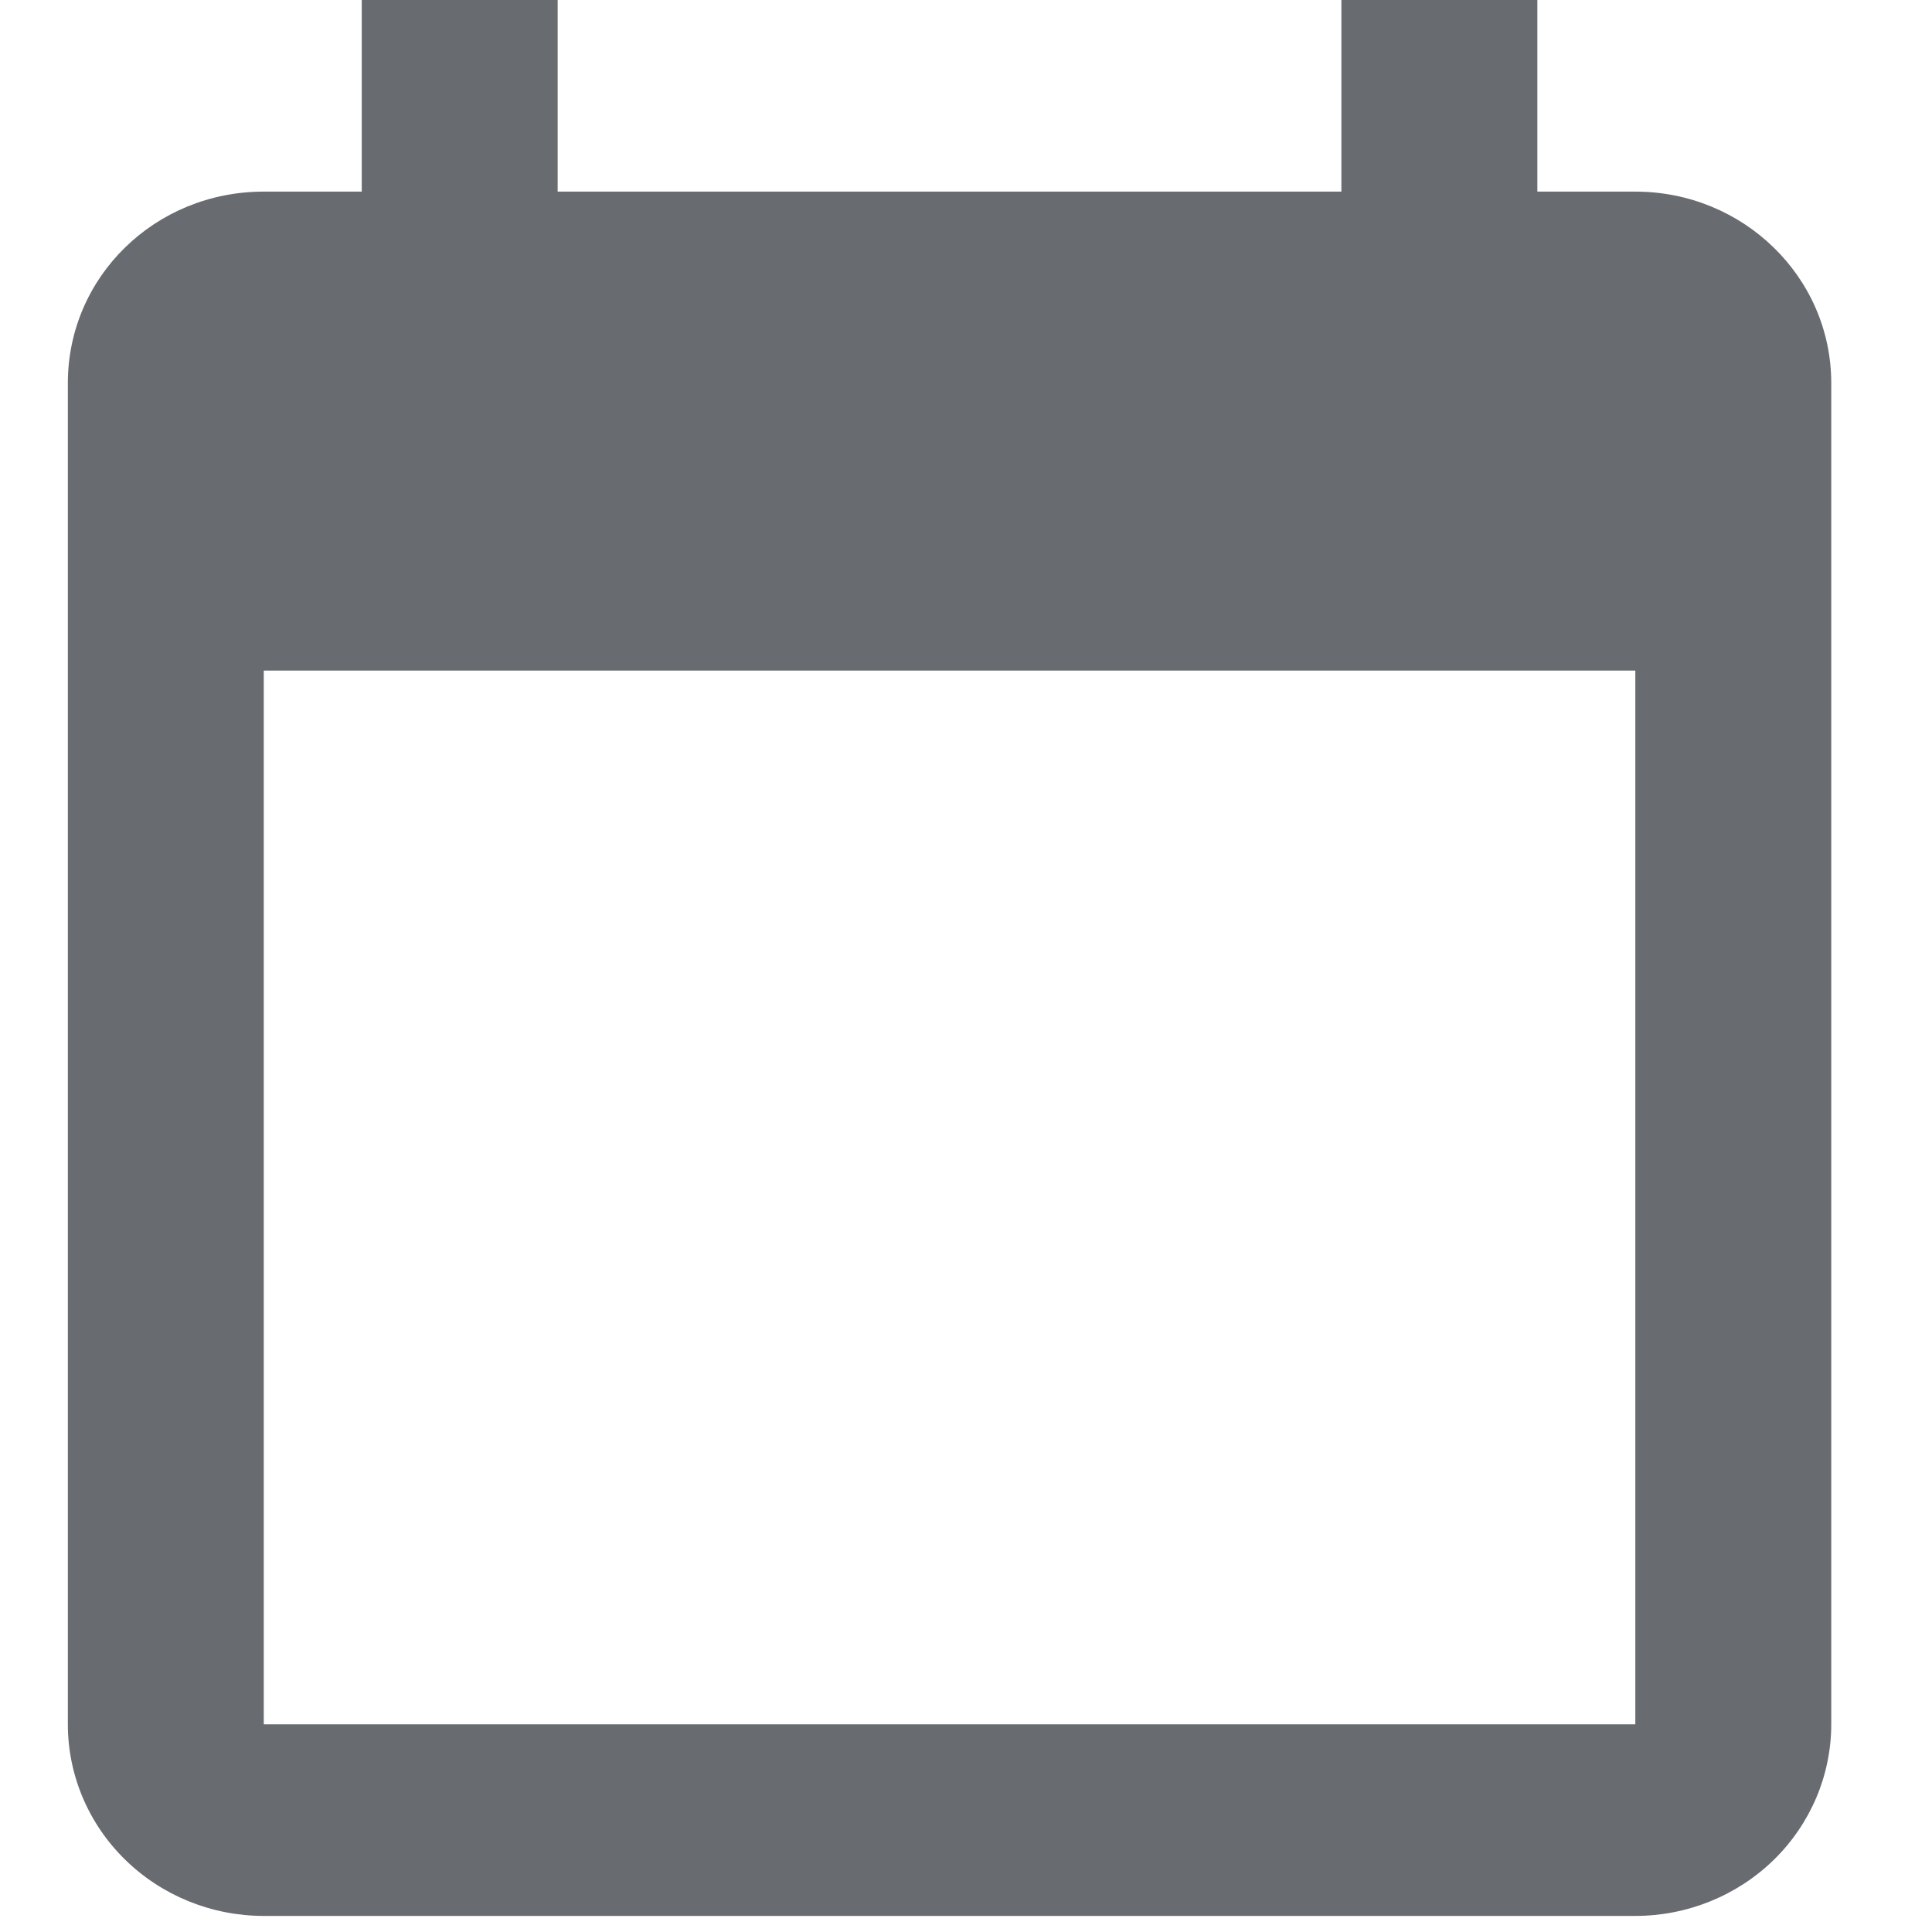
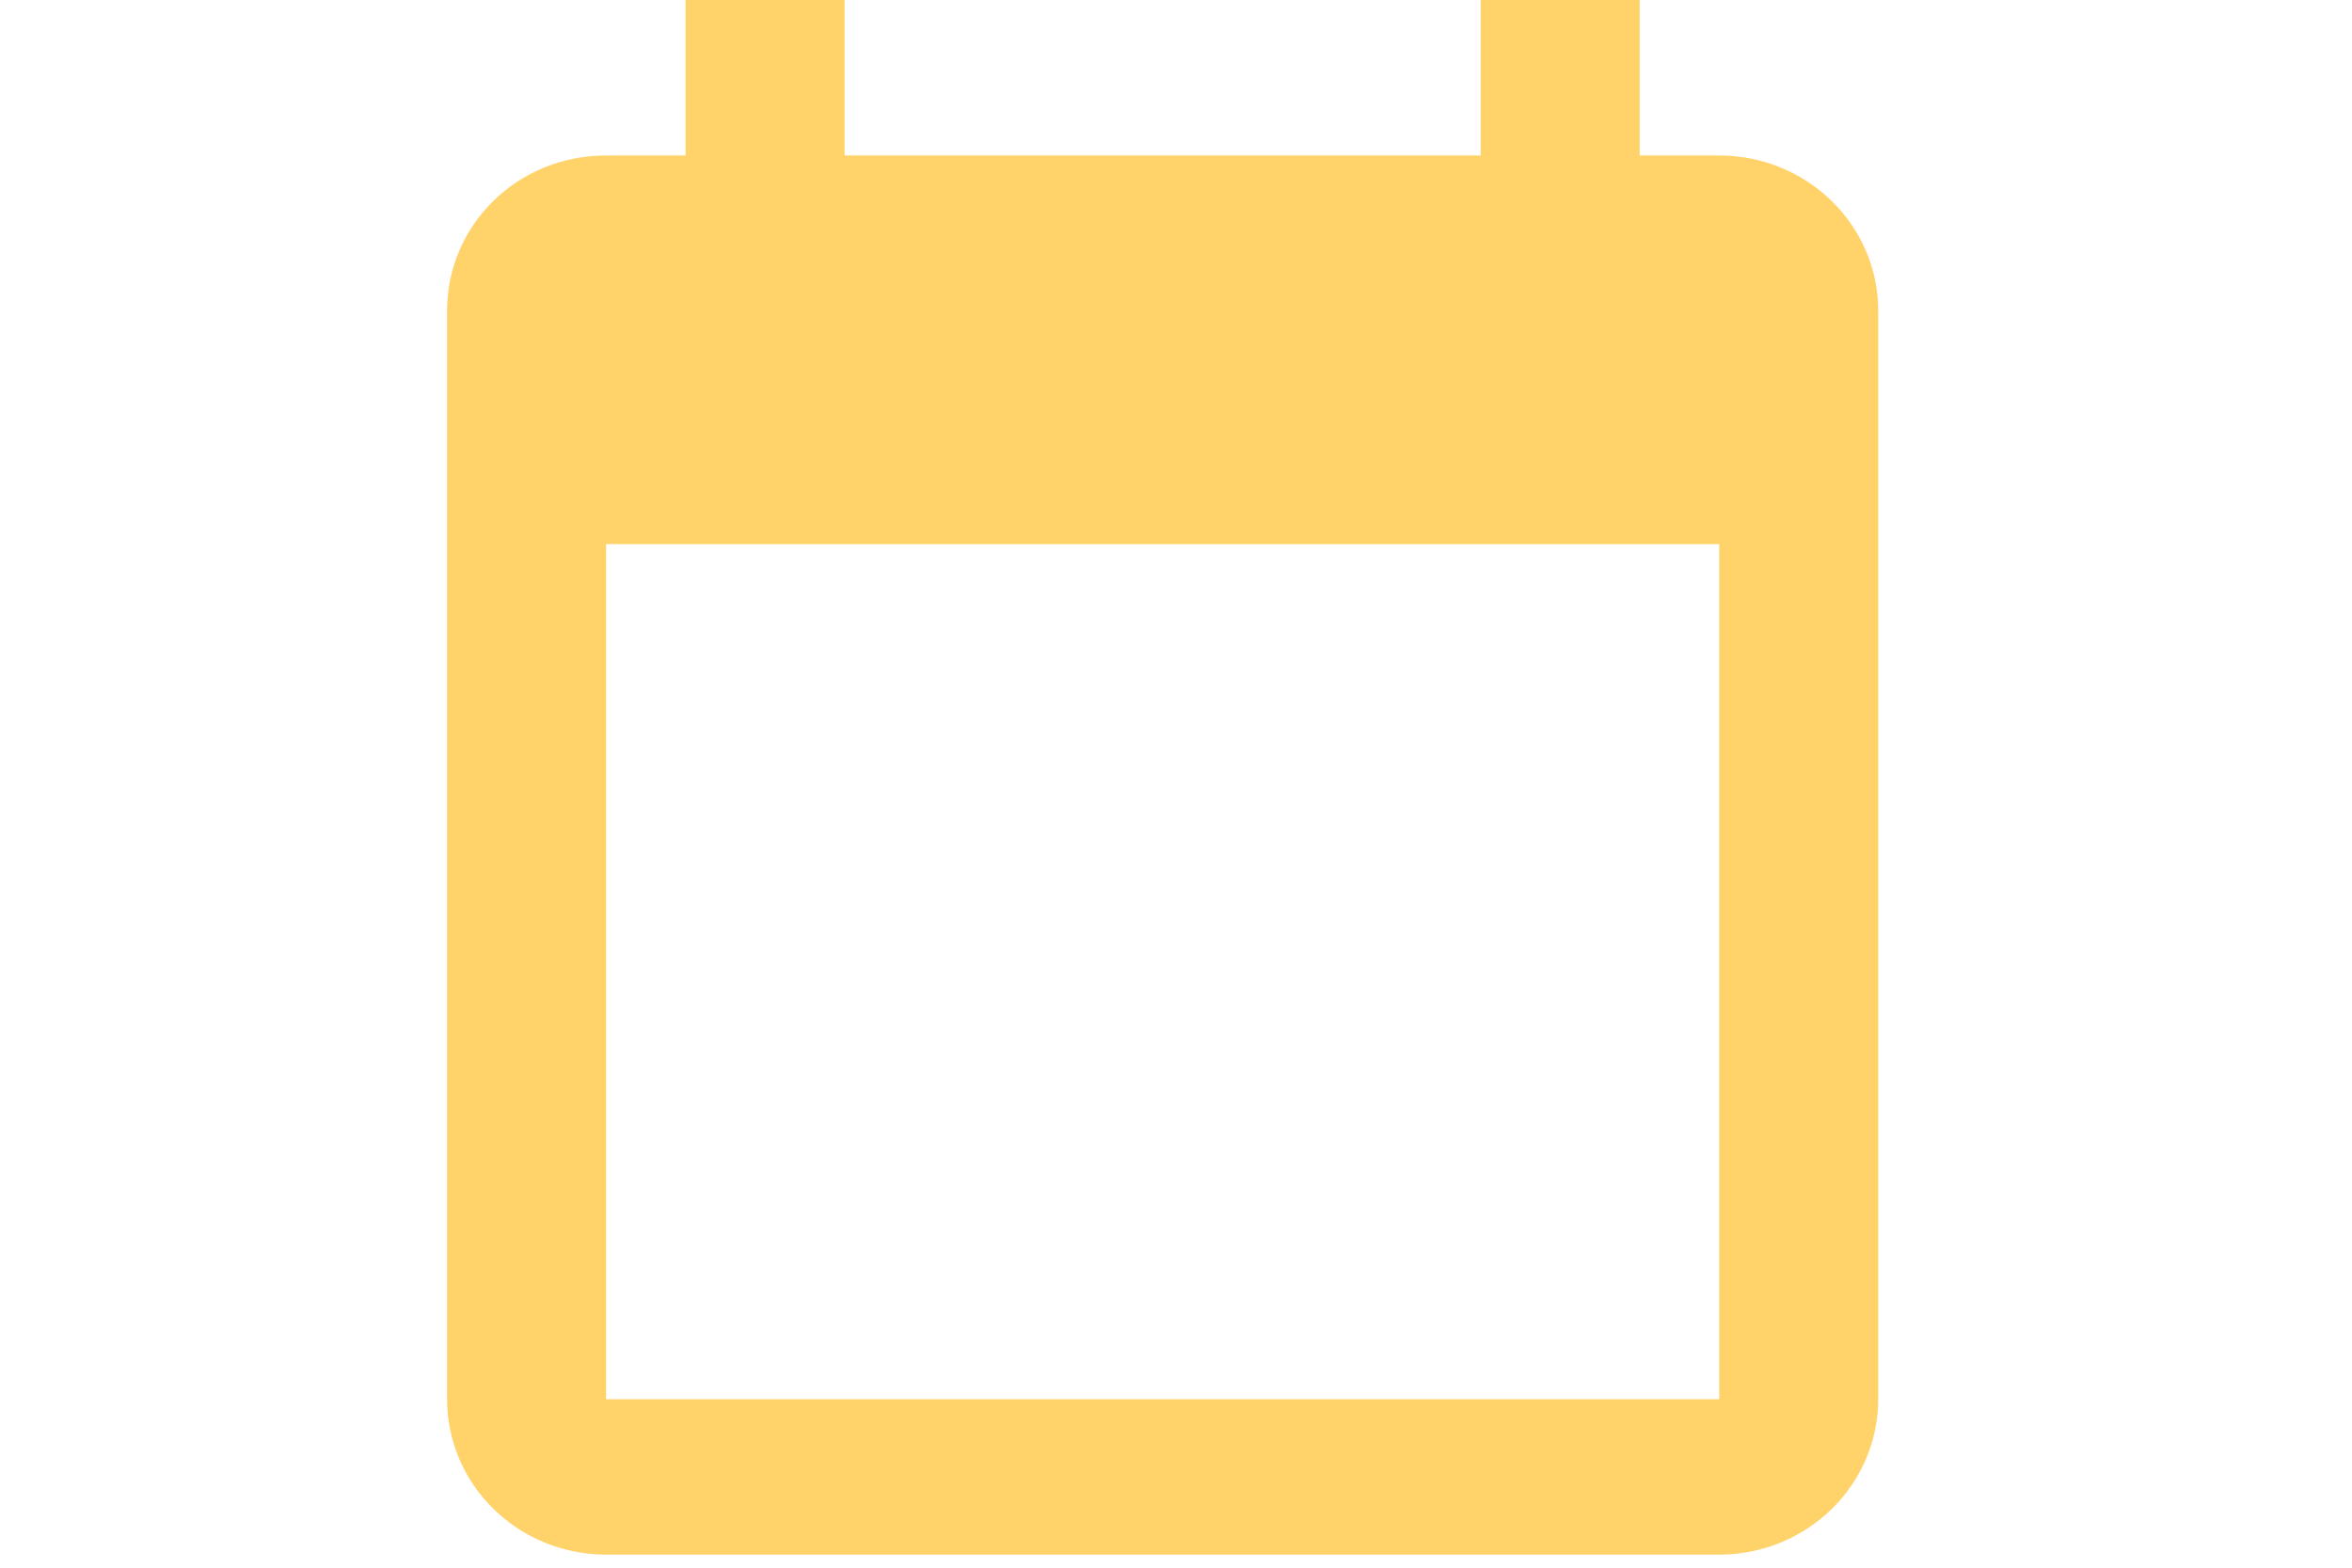
- <svg xmlns="http://www.w3.org/2000/svg" width="20" height="20" viewBox="0 0 32 34" fill="none">
-   <path d="M27.779 30.345H3.642V11.801H27.779V30.345ZM22.606 0V3.372H8.814V0H5.366V3.372H3.642C1.728 3.372 0.194 4.872 0.194 6.743V30.345C0.194 31.239 0.557 32.097 1.204 32.729C1.85 33.361 2.727 33.717 3.642 33.717H27.779C28.693 33.717 29.57 33.361 30.217 32.729C30.863 32.097 31.227 31.239 31.227 30.345V6.743C31.227 4.872 29.675 3.372 27.779 3.372H26.055V0" fill="#686B6F" />
+ <svg xmlns="http://www.w3.org/2000/svg" width="30" height="20" viewBox="0 0 32 34" fill="#FFD369">
+   <path d="M27.779 30.345H3.642V11.801H27.779V30.345ZM22.606 0V3.372H8.814V0H5.366V3.372H3.642C1.728 3.372 0.194 4.872 0.194 6.743V30.345C0.194 31.239 0.557 32.097 1.204 32.729C1.85 33.361 2.727 33.717 3.642 33.717H27.779C28.693 33.717 29.57 33.361 30.217 32.729C30.863 32.097 31.227 31.239 31.227 30.345V6.743C31.227 4.872 29.675 3.372 27.779 3.372H26.055V0" fill="#FFD369" />
</svg>
